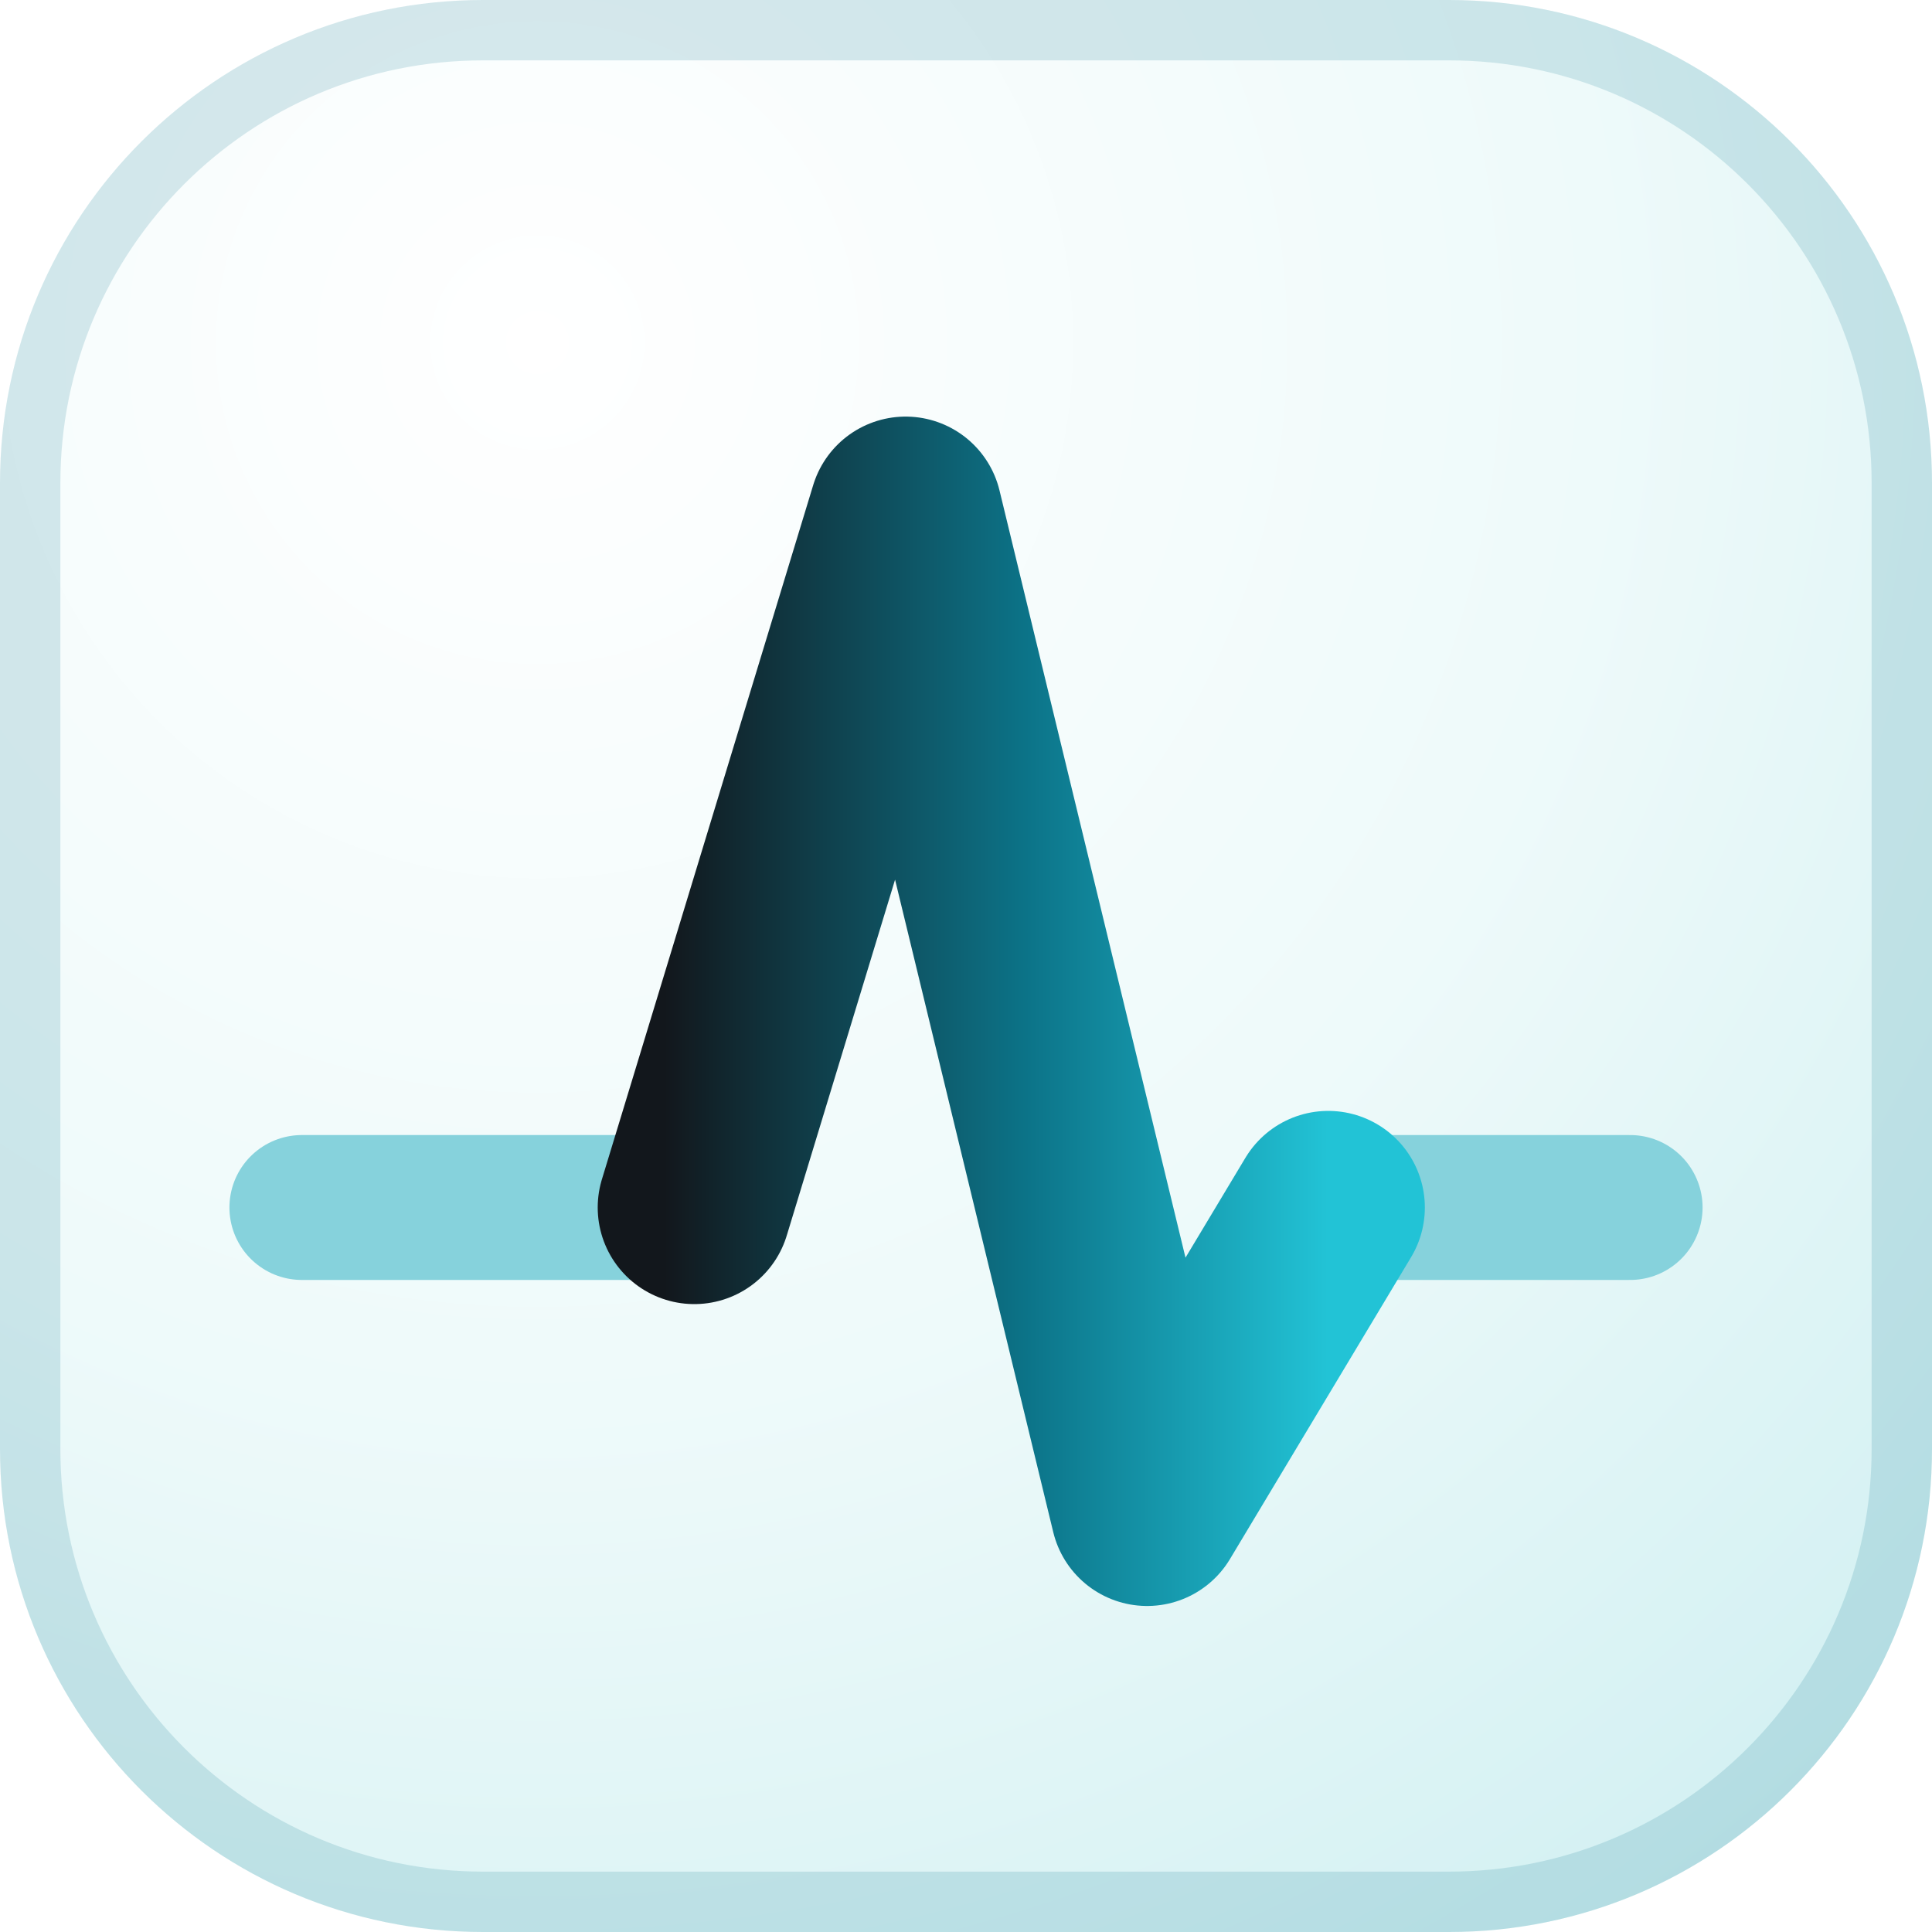
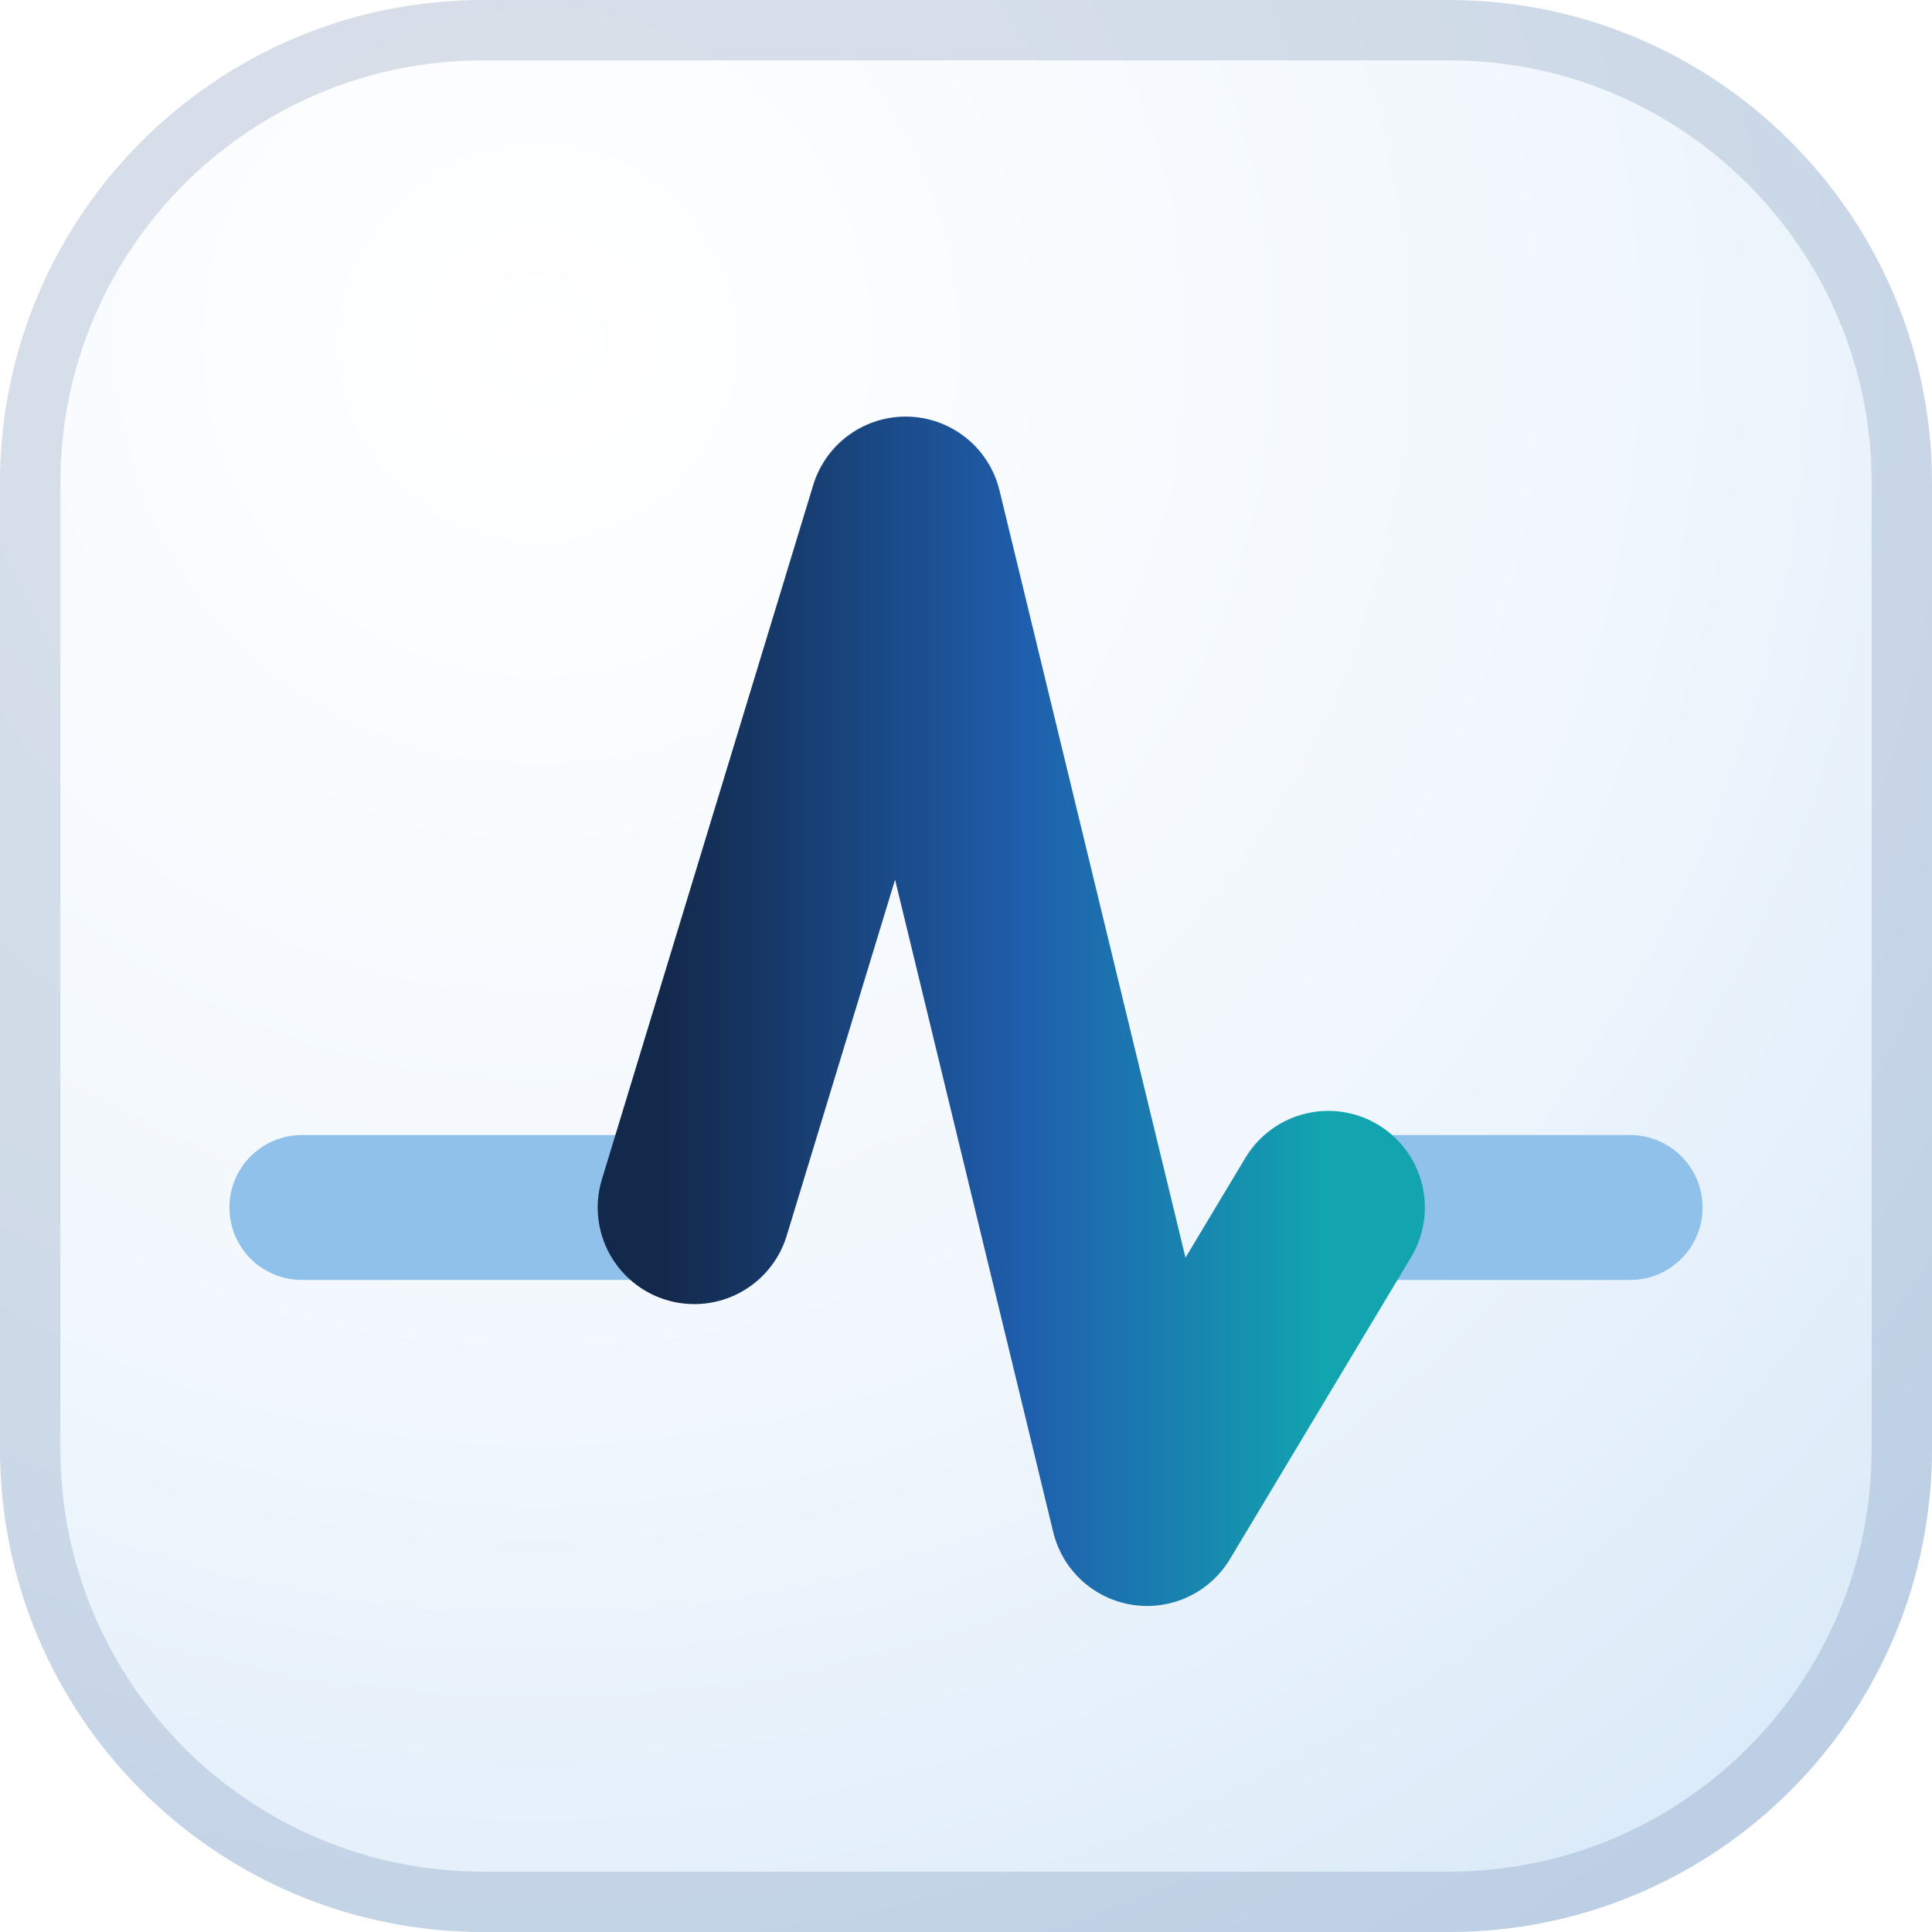
<svg xmlns="http://www.w3.org/2000/svg" viewBox="0 0 32 32">
  <defs>
    <radialGradient id="t" cx="0.28" cy="0.18" r="1">
      <stop offset="0%" stop-color="#ffffff" />
-       <stop offset="55%" stop-color="#eefafa" />
-       <stop offset="100%" stop-color="#d2f0f2" />
+       <stop offset="55%" stop-color="#f1f7fd" />
+       <stop offset="100%" stop-color="#d9e9f8" />
    </radialGradient>
    <linearGradient id="p" x1="11" y1="0" x2="22" y2="0" gradientUnits="userSpaceOnUse">
-       <stop offset="0%" stop-color="#12171c" />
-       <stop offset="55%" stop-color="#0c7489" />
-       <stop offset="100%" stop-color="#22c3d6" />
+       <stop offset="0%" stop-color="#13294b" />
+       <stop offset="55%" stop-color="#1f5fae" />
+       <stop offset="100%" stop-color="#12a5b0" />
    </linearGradient>
  </defs>
  <rect width="32" height="32" rx="8" fill="url(#t)" />
-   <rect x="0.5" y="0.5" width="31" height="31" rx="7.5" fill="none" stroke="#0c7489" stroke-opacity="0.16" />
-   <path d="M5 20 L11.5 20" stroke="#86d2dc" stroke-width="2.4" stroke-linecap="round" fill="none" />
-   <path d="M22 20 L27 20" stroke="#86d2dc" stroke-width="2.4" stroke-linecap="round" fill="none" />
+   <rect x="0.5" y="0.5" width="31" height="31" rx="7.5" fill="none" stroke="#1b3f7a" stroke-opacity="0.16" />
+   <path d="M5 20 L11.5 20" stroke="#8fc1ea" stroke-width="2.4" stroke-linecap="round" fill="none" />
+   <path d="M22 20 L27 20" stroke="#8fc1ea" stroke-width="2.4" stroke-linecap="round" fill="none" />
  <path d="M11.5 20 L15 8.5 L19 25 L22 20" stroke="url(#p)" stroke-width="3.2" stroke-linecap="round" stroke-linejoin="round" fill="none" />
</svg>
